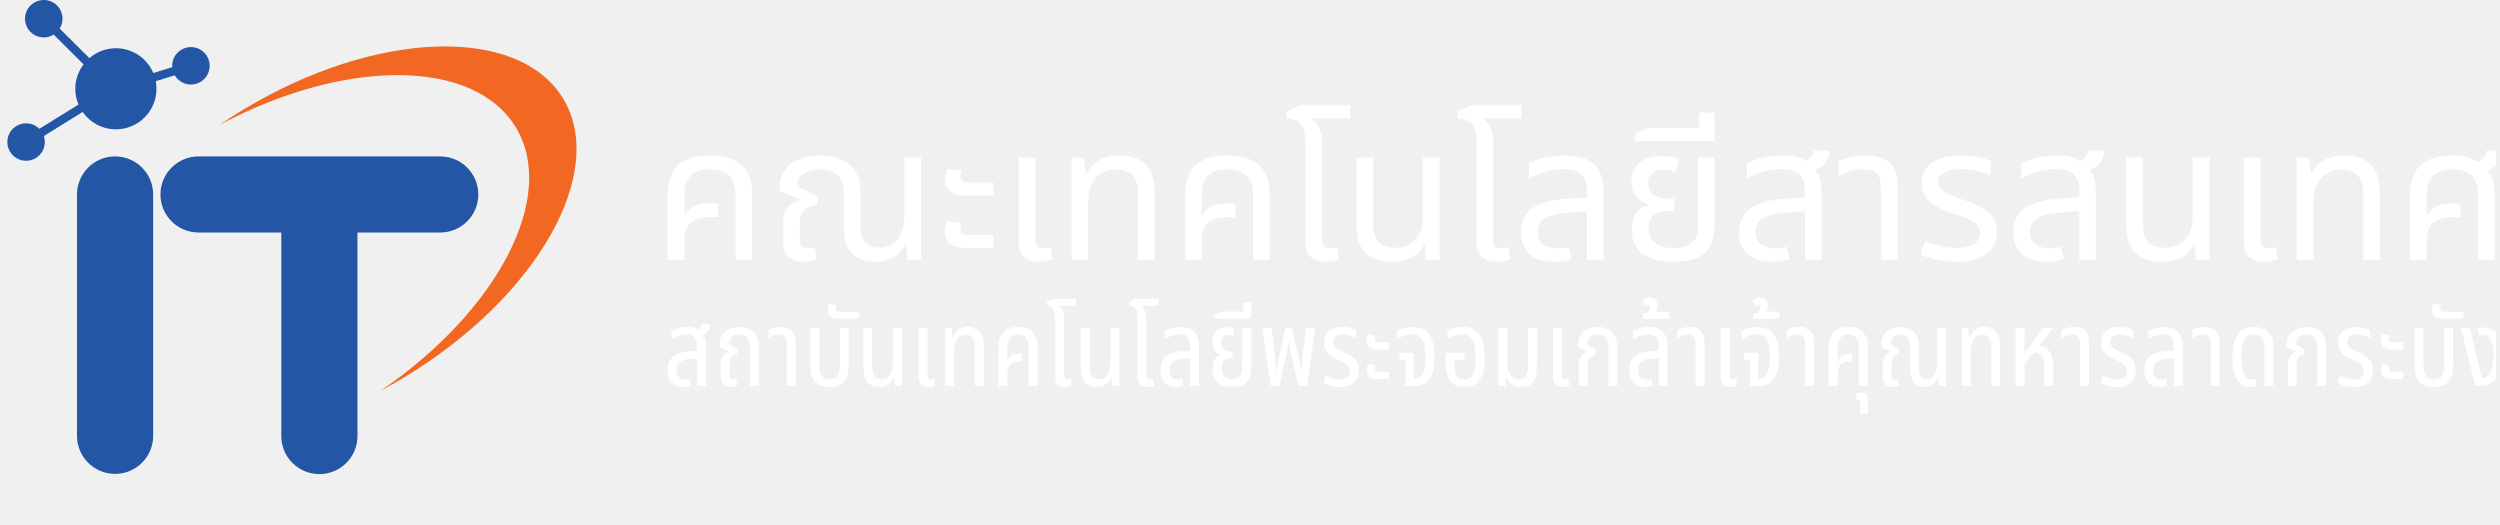
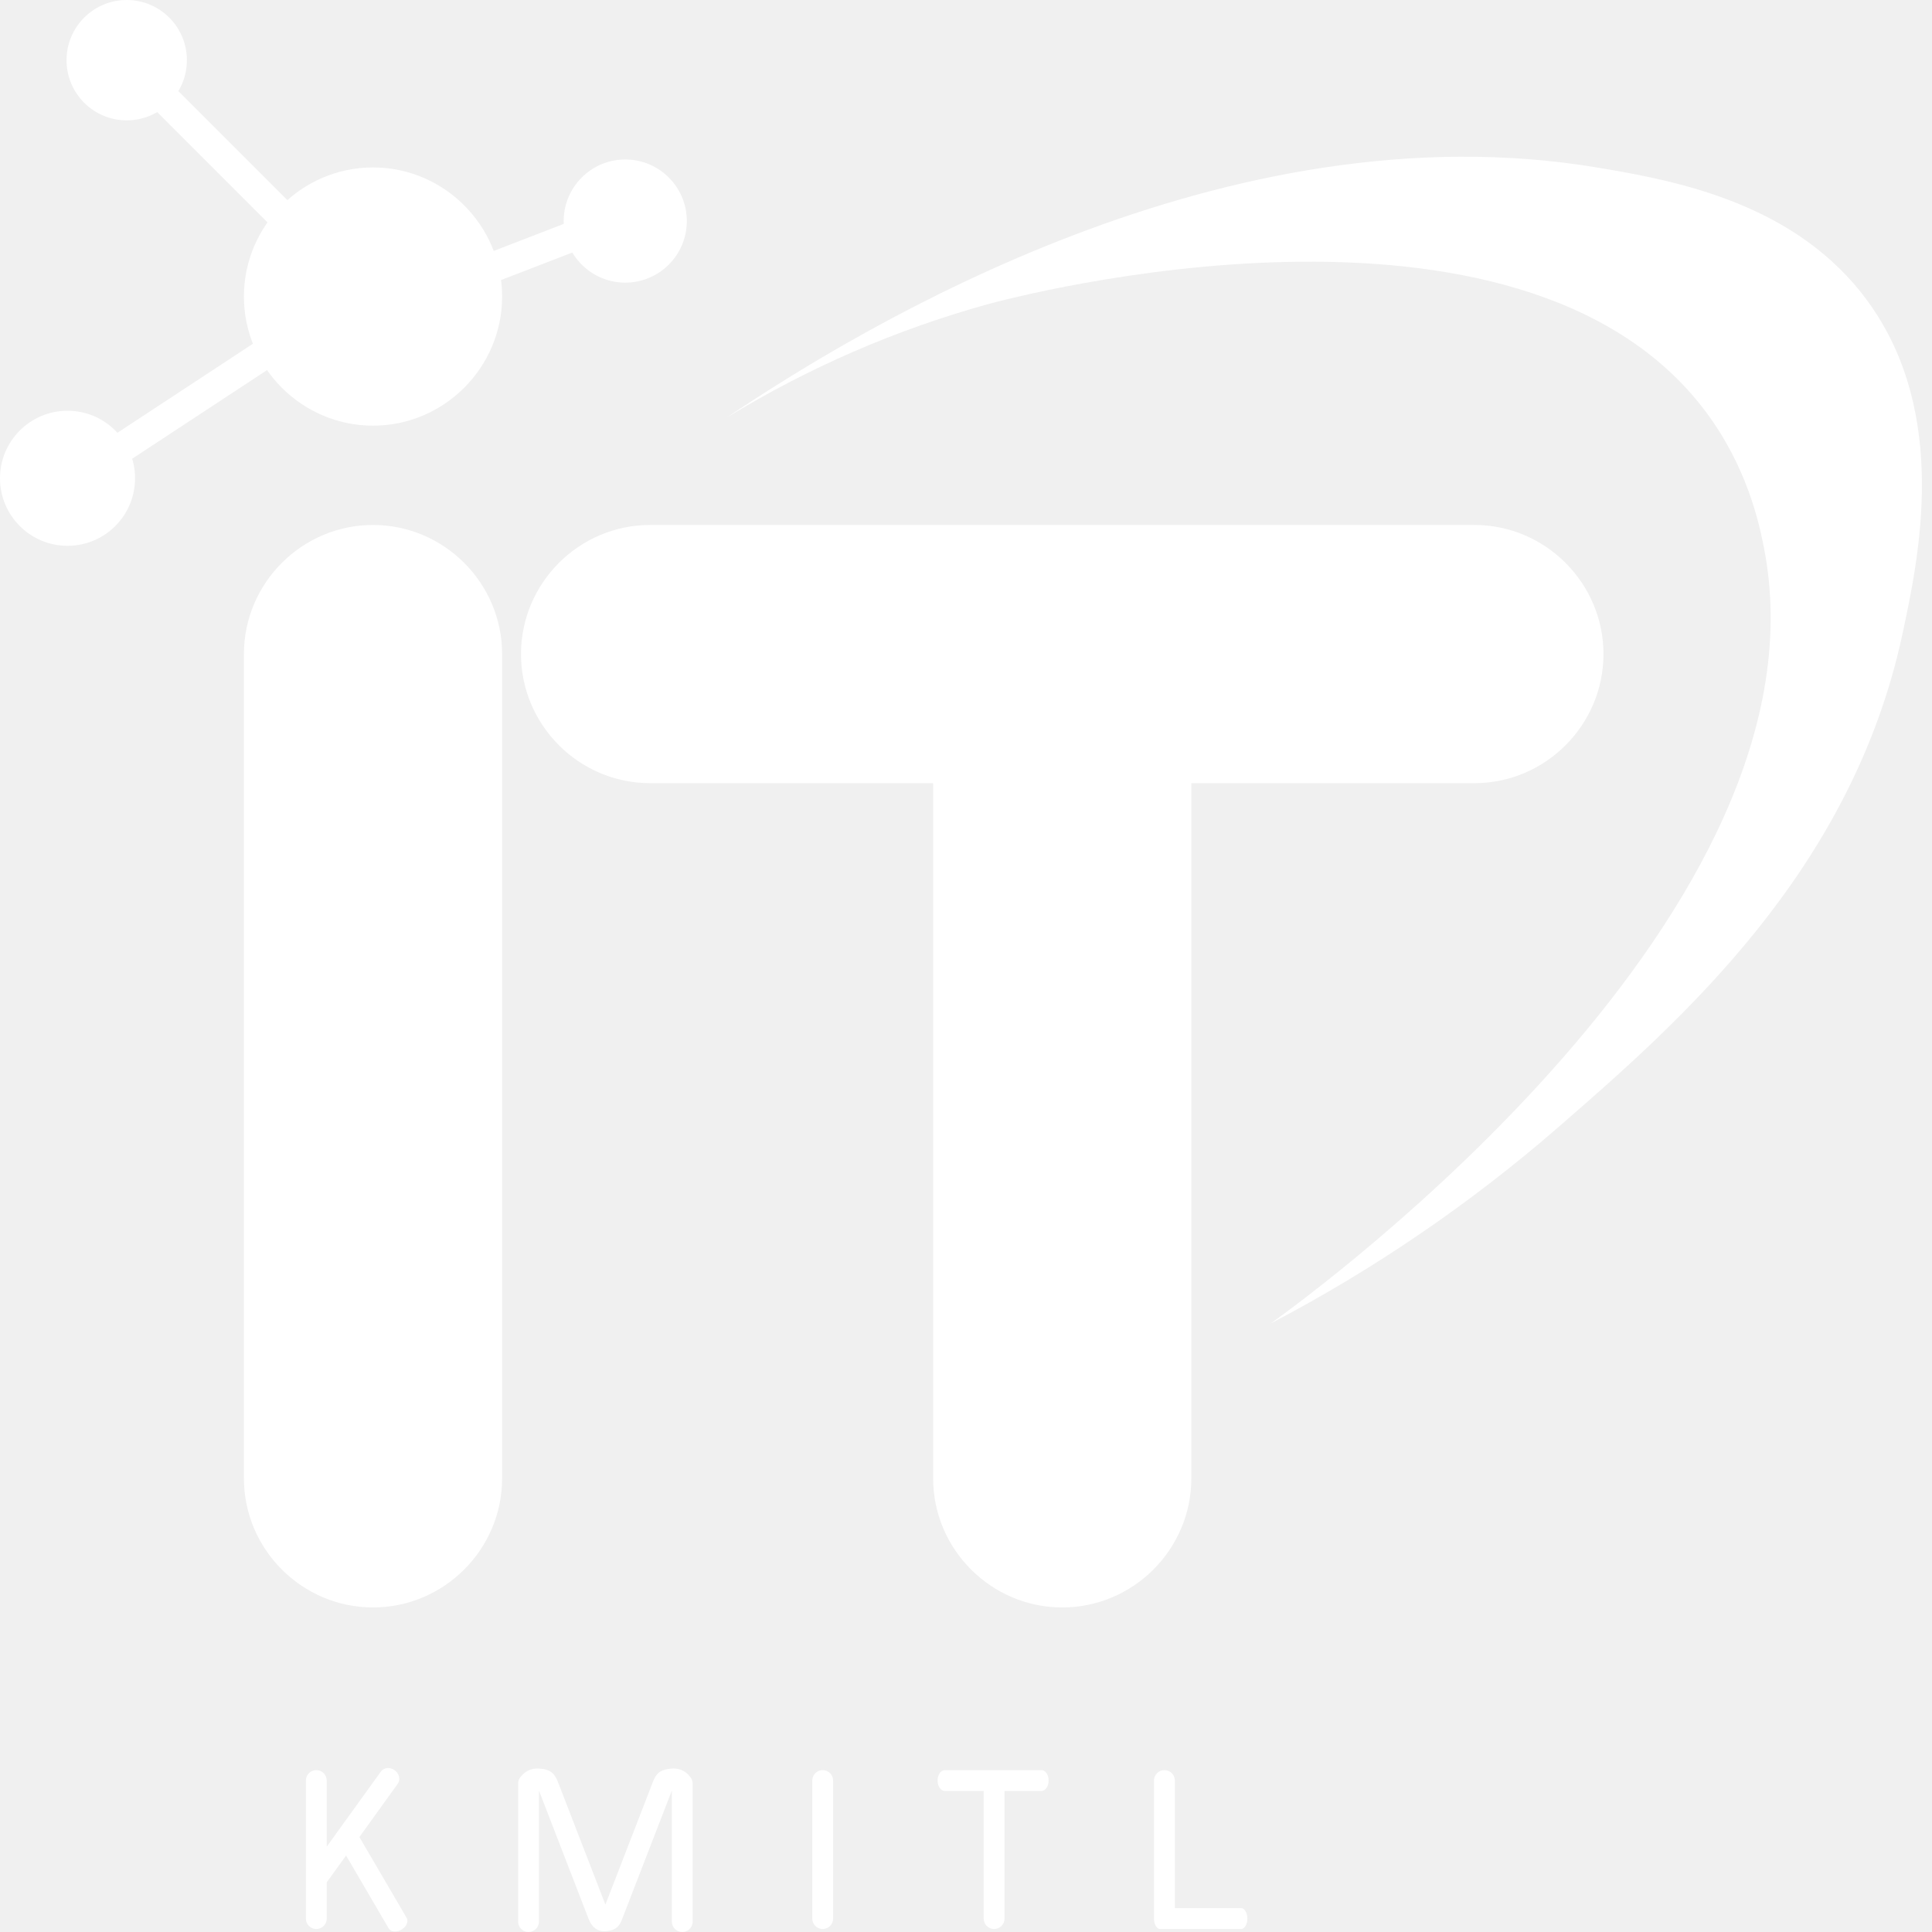
- <svg xmlns="http://www.w3.org/2000/svg" width="458" height="96" viewBox="0 0 458 96" fill="none">
-   <g clip-path="url(#clip0_853_4507)">
-     <path d="M28.059 79.848C28.059 83.696 24.933 86.817 21.083 86.817C17.23 86.817 14.105 83.696 14.105 79.848V35.622C14.105 31.774 17.23 28.654 21.083 28.654C24.933 28.654 28.059 31.774 28.059 35.622V79.848Z" fill="#2357A5" />
-     <path d="M80.651 28.657H36.372C32.519 28.657 29.395 31.778 29.395 35.625C29.395 39.477 32.519 42.594 36.372 42.594H51.536V79.889C51.536 83.734 54.657 86.857 58.511 86.857C62.363 86.857 65.489 83.734 65.489 79.889V42.594H80.651C84.503 42.594 87.627 39.477 87.627 35.625C87.627 31.778 84.503 28.657 80.651 28.657Z" fill="#2357A5" />
-     <path d="M94.489 23.314C102.189 36.007 91.198 56.921 69.769 71.554V71.558C71.24 70.773 72.705 69.942 74.165 69.058C98.376 54.405 111.36 31.575 103.166 18.066C94.971 4.553 68.699 5.479 44.487 20.132C43.023 21.018 41.604 21.935 40.223 22.877C63.133 10.673 86.79 10.624 94.489 23.314" fill="#F26721" />
-     <path d="M38.254 11.038C37.692 9.229 35.766 8.219 33.955 8.78C32.398 9.263 31.436 10.749 31.551 12.305L28.087 13.38C26.958 10.713 24.316 8.836 21.232 8.836C19.373 8.836 17.676 9.524 16.371 10.65L10.937 5.238C11.762 3.911 11.6 2.148 10.446 1C9.102 -0.338 6.926 -0.336 5.586 1.007C4.248 2.349 4.249 4.523 5.594 5.86C6.748 7.009 8.512 7.166 9.837 6.34L15.308 11.79C14.361 13.035 13.795 14.581 13.795 16.266C13.795 17.292 14 18.265 14.379 19.156L7.213 23.595C6.112 22.489 4.355 22.244 2.972 23.102C1.362 24.101 0.864 26.217 1.866 27.828C2.865 29.438 4.984 29.934 6.595 28.934C7.981 28.076 8.539 26.394 8.036 24.92L15.138 20.516C16.482 22.435 18.709 23.693 21.232 23.693C25.339 23.693 28.668 20.367 28.668 16.266C28.668 15.79 28.618 15.324 28.533 14.872L32.013 13.794C32.803 15.139 34.438 15.818 35.994 15.334C37.806 14.772 38.819 12.849 38.254 11.038" fill="#2357A5" />
-     <path d="M122.313 47.618H125.364V43.984C125.364 41.687 126.221 39.767 130.404 39.767H131.534V37.265H130.404C127.764 37.265 126.461 37.676 125.467 39.459L125.364 39.424V35.62C125.364 32.569 126.941 31.026 130.026 31.026C133.145 31.026 134.757 32.569 134.757 35.62V47.618H137.808V35.62C137.808 31.026 135.477 28.489 130.061 28.489C124.644 28.489 122.313 31.026 122.313 35.62V47.618V47.618Z" fill="white" />
-     <path d="M147.236 47.961C147.989 47.961 148.812 47.858 149.67 47.446L149.223 45.253C148.847 45.39 148.401 45.458 147.955 45.458C146.961 45.458 146.515 45.047 146.515 44.018V41.001C146.515 38.567 147.887 37.607 149.601 37.607L149.875 35.963L145.967 34.111C146.001 32.089 147.75 31.026 150.183 31.026C152.446 31.026 154.571 31.952 154.571 35.242V41.722C154.571 46.212 156.971 47.961 160.467 47.961C162.936 47.961 165.095 46.727 165.884 44.636H166.055L166.227 47.618H168.73V28.832H165.679V39.802C165.679 43.161 163.827 45.39 161.084 45.39C158.96 45.39 157.622 44.224 157.622 41.481V34.934C157.622 30.203 153.989 28.489 150.218 28.489C145.727 28.489 142.847 30.923 142.847 33.939V35.071L146.79 36.51L146.756 36.614C144.801 37.127 143.464 38.191 143.464 41.036V44.361C143.464 47.172 145.281 47.961 147.236 47.961V47.961Z" fill="white" />
-     <path d="M176.991 35.826H181.996V33.426H177.093C176.237 33.426 175.963 32.98 175.963 32.397C175.963 31.986 176.1 31.541 176.203 31.3L173.631 30.889C173.288 31.403 173.083 32.191 173.083 32.877C173.083 34.386 174.146 35.826 176.991 35.826V35.826ZM176.991 45.424H181.996V43.024H177.093C176.237 43.024 175.963 42.579 175.963 41.996C175.963 41.585 176.1 41.139 176.203 40.899L173.631 40.488C173.288 41.002 173.083 41.791 173.083 42.475C173.083 43.984 174.146 45.424 176.991 45.424V45.424Z" fill="white" />
-     <path d="M190.361 47.959C191.115 47.959 191.938 47.855 192.828 47.444L192.417 45.216C192.006 45.353 191.526 45.456 191.115 45.456C190.086 45.456 189.675 45.045 189.675 43.982V28.83H186.624V44.359C186.624 47.17 188.475 47.959 190.361 47.959V47.959Z" fill="white" />
-     <path d="M196.325 47.618H199.376V36.751C199.376 33.563 201.193 31.06 204.416 31.06C207.089 31.06 208.494 32.5 208.494 35.242V47.618H211.545V35.071C211.545 30.512 209.078 28.489 204.998 28.489C202.084 28.489 199.925 29.757 199.136 31.814H198.999L198.45 28.832H196.325V47.618V47.618Z" fill="white" />
-     <path d="M217.1 47.618H220.151V43.984C220.151 41.687 221.008 39.767 225.19 39.767H226.322V37.265H225.19C222.55 37.265 221.247 37.676 220.253 39.459L220.151 39.424V35.62C220.151 32.569 221.727 31.026 224.813 31.026C227.933 31.026 229.544 32.569 229.544 35.62V47.618H232.594V35.62C232.594 31.026 230.263 28.489 224.847 28.489C219.431 28.489 217.1 31.026 217.1 35.62V47.618V47.618Z" fill="white" />
-     <path d="M242.878 47.961C243.633 47.961 244.455 47.858 245.347 47.446L244.936 45.218C244.524 45.355 244.044 45.459 243.633 45.459C242.605 45.459 242.194 45.047 242.194 43.984V26.124C242.194 23.895 241.371 22.525 240.376 21.839L240.411 21.702H247.369V19.302H238.216L235.68 20.399V21.702C237.703 21.702 239.143 22.799 239.143 25.541V44.361C239.143 47.172 240.993 47.961 242.878 47.961V47.961Z" fill="white" />
-     <path d="M254.98 47.959C257.962 47.959 260.053 46.69 260.876 44.839H261.048L261.185 47.616H263.721V28.83H260.67V39.696C260.67 43.159 258.819 45.388 255.631 45.388C252.957 45.388 251.552 43.948 251.552 41.205V28.83H248.501V41.377C248.501 45.935 250.935 47.959 254.98 47.959Z" fill="white" />
-     <path d="M274.245 47.961C275 47.961 275.823 47.858 276.714 47.446L276.303 45.218C275.891 45.355 275.411 45.459 275 45.459C273.971 45.459 273.56 45.047 273.56 43.984V26.124C273.56 23.895 272.737 22.525 271.743 21.839L271.777 21.702H278.736V19.302H269.584L267.046 20.399V21.702C269.069 21.702 270.509 22.799 270.509 25.541V44.361C270.509 47.172 272.36 47.961 274.245 47.961V47.961Z" fill="white" />
-     <path d="M284.839 47.961C285.97 47.961 286.998 47.824 287.89 47.481L287.41 45.184C286.827 45.39 286.175 45.492 285.421 45.492C283.09 45.492 281.719 44.567 281.719 42.51C281.719 40.316 283.193 39.219 287.855 38.91L290.735 38.705V47.618H293.751V34.934C293.751 30.512 291.421 28.489 286.621 28.489C283.776 28.489 281.41 29.209 280.108 29.895V32.74C281.959 31.643 284.05 30.992 286.347 30.992C289.5 30.992 290.735 32.157 290.735 35.105V36.167L287.443 36.373C281.204 36.751 278.633 38.808 278.633 42.578C278.633 46.041 280.828 47.961 284.839 47.961V47.961Z" fill="white" />
-     <path d="M306.538 47.926C311.749 47.926 314.114 45.972 314.114 41.173V28.832H311.063V41.379C311.063 43.915 310 45.424 306.538 45.424C303.007 45.424 302.047 43.813 302.047 41.824C302.047 39.561 303.315 38.636 306.058 38.636H306.709V36.408H306.058C304.001 36.408 301.945 35.928 301.945 33.528C301.945 32.054 302.836 31.094 304.755 31.094C305.613 31.094 306.469 31.3 306.983 31.472L307.532 29.107C306.881 28.764 305.544 28.592 304.447 28.592C300.367 28.592 298.859 30.923 298.859 33.288C298.859 35.928 300.642 37.094 302.047 37.47V37.608C300.538 37.882 298.962 38.945 298.962 42.099C298.962 45.663 300.985 47.926 306.538 47.926Z" fill="white" />
-     <path d="M299.545 25.847H314.114V24.51H314.149V20.636H311.269V23.412H302.047L299.545 24.51V25.847V25.847Z" fill="white" />
-     <path d="M324.775 47.959C325.906 47.959 326.935 47.822 327.826 47.479L327.346 45.182C326.764 45.388 326.112 45.49 325.358 45.49C323.027 45.49 321.656 44.565 321.656 42.508C321.656 40.313 323.129 39.217 327.792 38.908L330.671 38.702V47.616H333.689V34.932C333.689 33.32 333.38 32.018 332.591 31.16C334.1 30.543 335.196 29.344 335.196 27.596H332.214C332.214 28.556 331.598 29.173 330.809 29.549C329.849 28.761 328.375 28.487 326.558 28.487C323.713 28.487 321.347 29.207 320.045 29.892V32.738C321.896 31.64 323.987 30.989 326.284 30.989C329.437 30.989 330.671 32.155 330.671 35.103V36.165L327.381 36.371C321.142 36.749 318.571 38.806 318.571 42.576C318.571 46.039 320.764 47.959 324.775 47.959V47.959Z" fill="white" />
-     <path d="M344.59 47.618H347.641V33.837C347.641 29.928 345.378 28.489 341.813 28.489C339.482 28.489 337.768 29.072 336.842 29.518V32.26C338.179 31.506 339.585 31.026 341.23 31.026C343.665 31.026 344.59 32.054 344.59 34.282V47.618V47.618Z" fill="white" />
-     <path d="M358.473 47.961C363.89 47.961 365.81 45.355 365.81 42.475C365.81 39.116 363.102 37.779 359.811 36.647C356.211 35.414 355.08 34.797 355.08 33.288C355.08 32.089 356.177 30.992 359.262 30.992C361.422 30.992 363.582 31.609 364.747 32.157V29.586C363.65 28.901 361.559 28.489 359.365 28.489C354.257 28.489 352.029 30.58 352.029 33.425C352.029 36.682 354.36 38.054 358.714 39.424C361.524 40.316 362.759 41.207 362.759 42.749C362.759 44.498 360.976 45.424 358.542 45.424C356.245 45.424 354.12 44.738 352.68 44.156L351.789 46.623C353.4 47.344 355.765 47.961 358.473 47.961V47.961Z" fill="white" />
-     <path d="M375.031 47.959C376.162 47.959 377.191 47.822 378.082 47.479L377.602 45.182C377.02 45.388 376.368 45.49 375.614 45.49C373.283 45.49 371.911 44.565 371.911 42.508C371.911 40.313 373.385 39.217 378.048 38.908L380.927 38.702V47.616H383.944V34.932C383.944 33.32 383.635 32.018 382.847 31.16C384.356 30.543 385.453 29.344 385.453 27.596H382.47C382.47 28.556 381.853 29.173 381.064 29.549C380.104 28.761 378.631 28.487 376.814 28.487C373.969 28.487 371.603 29.207 370.3 29.892V32.738C372.152 31.64 374.243 30.989 376.54 30.989C379.693 30.989 380.927 32.155 380.927 35.103V36.165L377.637 36.371C371.398 36.749 368.827 38.806 368.827 42.576C368.827 46.039 371.02 47.959 375.031 47.959V47.959Z" fill="white" />
-     <path d="M396.011 47.959C398.993 47.959 401.084 46.69 401.907 44.839H402.078L402.215 47.616H404.752V28.83H401.701V39.696C401.701 43.159 399.85 45.388 396.662 45.388C393.988 45.388 392.582 43.948 392.582 41.205V28.83H389.531V41.377C389.531 45.935 391.965 47.959 396.011 47.959Z" fill="white" />
-     <path d="M414.797 47.959C415.552 47.959 416.374 47.855 417.265 47.444L416.854 45.216C416.443 45.353 415.963 45.456 415.552 45.456C414.523 45.456 414.112 45.045 414.112 43.982V28.83H411.061V44.359C411.061 47.17 412.912 47.959 414.797 47.959Z" fill="white" />
-     <path d="M420.762 47.618H423.813V36.751C423.813 33.563 425.629 31.06 428.852 31.06C431.526 31.06 432.932 32.5 432.932 35.242V47.618H435.983V35.071C435.983 30.512 433.514 28.489 429.435 28.489C426.521 28.489 424.361 29.757 423.573 31.814H423.436L422.887 28.832H420.762V47.618Z" fill="white" />
-     <path d="M441.536 47.616H444.587V43.981C444.587 41.685 445.479 39.765 449.626 39.765H450.758V37.262H449.626C446.986 37.262 445.718 37.674 444.69 39.457L444.587 39.422V35.618C444.587 32.567 446.163 31.023 449.283 31.023C452.369 31.023 453.98 32.567 453.98 35.618V47.616H457.031V35.618C457.031 33.731 456.654 32.189 455.694 31.229C457.305 30.647 458.471 29.412 458.471 27.596H455.488C455.488 28.624 454.734 29.31 453.877 29.618C452.78 28.795 451.238 28.487 449.283 28.487C443.867 28.487 441.536 31.023 441.536 35.618V47.616V47.616Z" fill="white" />
-     <path d="M125.103 70.902C125.626 70.902 126.111 70.824 126.518 70.63L126.305 69.352C126.072 69.468 125.781 69.526 125.452 69.526C124.522 69.526 123.94 69.022 123.94 67.82C123.94 66.561 124.56 65.902 126.402 65.748L127.719 65.632V70.708H129.347V63.52C129.347 62.589 129.191 61.872 128.804 61.388C129.54 61.058 130.005 60.38 130.005 59.393H128.474C128.474 59.896 128.242 60.245 127.932 60.438C127.467 60.051 126.809 59.896 125.995 59.896C124.677 59.896 123.592 60.303 123.011 60.69V62.241C123.824 61.621 124.813 61.271 125.839 61.271C127.176 61.271 127.719 61.931 127.719 63.617V64.237L126.189 64.353C123.456 64.546 122.313 65.729 122.313 67.86C122.313 69.816 123.301 70.902 125.103 70.902Z" fill="white" />
-     <path d="M133.881 70.903C134.268 70.903 134.694 70.844 135.082 70.631L134.869 69.391C134.714 69.469 134.501 69.527 134.307 69.527C133.862 69.527 133.668 69.294 133.668 68.694V66.776C133.668 65.4 134.23 65.032 134.985 65.012L135.12 64.101L133.493 63.055C133.493 62.029 134.191 61.273 135.373 61.273C136.535 61.273 137.388 61.951 137.388 63.715V70.709H139.015V63.54C139.015 60.963 137.426 59.898 135.411 59.898C133.126 59.898 131.807 61.389 131.807 62.959V63.598L133.552 64.411L133.532 64.47C132.641 64.76 132.04 65.361 132.04 66.969V68.907C132.04 70.477 132.873 70.903 133.881 70.903V70.903Z" fill="white" />
-     <path d="M144.131 70.709H145.778V62.9C145.778 60.711 144.693 59.898 143.065 59.898C142 59.898 141.205 60.227 140.779 60.478V61.989C141.341 61.544 141.961 61.273 142.678 61.273C143.724 61.273 144.131 61.873 144.131 63.152V70.709V70.709Z" fill="white" />
-     <path d="M151.978 70.903C154.459 70.903 155.485 69.489 155.485 66.912V60.092H153.858V66.912C153.858 68.656 153.257 69.527 151.978 69.527C150.68 69.527 150.079 68.656 150.079 66.912V60.092H148.452V66.912C148.452 69.489 149.478 70.903 151.978 70.903Z" fill="white" />
-     <path d="M153.451 58.386H157.403V57.107H153.664C153.276 57.107 153.121 56.816 153.121 56.487C153.121 56.274 153.16 56.002 153.199 55.886L151.92 55.634C151.746 55.925 151.649 56.428 151.649 56.797C151.649 57.63 152.113 58.386 153.451 58.386V58.386Z" fill="white" />
-     <path d="M161.085 70.903C162.441 70.903 163.371 70.206 163.72 69.141H163.798L163.933 70.709H165.232V60.092H163.604V66.292C163.604 68.249 162.848 69.508 161.492 69.508C160.388 69.508 159.787 68.694 159.787 67.124V60.092H158.159V67.202C158.159 69.78 159.244 70.903 161.085 70.903V70.903Z" fill="white" />
-     <path d="M170.114 70.903C170.521 70.903 170.927 70.845 171.315 70.632L171.121 69.392C170.948 69.47 170.735 69.527 170.56 69.527C170.114 69.527 169.94 69.295 169.94 68.694V60.092H168.292V68.907C168.292 70.477 169.106 70.903 170.114 70.903Z" fill="white" />
-     <path d="M173.157 70.709H174.784V64.508C174.784 62.726 175.559 61.292 176.896 61.292C178.001 61.292 178.601 62.106 178.601 63.675V70.709H180.229V63.598C180.229 61.021 179.163 59.898 177.284 59.898C175.946 59.898 175.016 60.595 174.668 61.776H174.59L174.319 60.091H173.157V70.709V70.709Z" fill="white" />
-     <path d="M182.903 70.709H184.53V68.616C184.53 67.318 184.898 66.234 186.681 66.234H187.146V64.858H186.681C185.557 64.858 185.015 65.09 184.588 66.097L184.53 66.078V63.888C184.53 62.145 185.189 61.273 186.487 61.273C187.824 61.273 188.464 62.145 188.464 63.888V70.709H190.11V63.888C190.11 61.312 189.025 59.898 186.506 59.898C183.987 59.898 182.903 61.312 182.903 63.888V70.709Z" fill="white" />
-     <path d="M195.129 70.903C195.536 70.903 195.943 70.844 196.33 70.631L196.137 69.391C195.962 69.469 195.749 69.527 195.575 69.527C195.129 69.527 194.954 69.295 194.954 68.694V60.091H194.935V58.522C194.935 57.262 194.587 56.487 194.121 56.1L194.141 56.022H197.125V54.724H193.056L191.796 55.305V56.022C192.688 56.022 193.308 56.642 193.308 58.192V68.907C193.308 70.477 194.121 70.903 195.129 70.903V70.903Z" fill="white" />
-     <path d="M200.922 70.903C202.278 70.903 203.208 70.206 203.557 69.141H203.635L203.77 70.709H205.069V60.092H203.441V66.292C203.441 68.249 202.685 69.508 201.329 69.508C200.225 69.508 199.624 68.694 199.624 67.124V60.092H197.997V67.202C197.997 69.78 199.081 70.903 200.922 70.903V70.903Z" fill="white" />
-     <path d="M210.204 70.903C210.611 70.903 211.017 70.844 211.405 70.631L211.211 69.391C211.037 69.469 210.824 69.527 210.649 69.527C210.204 69.527 210.029 69.295 210.029 68.694V60.091H210.01V58.522C210.01 57.262 209.661 56.487 209.196 56.1L209.215 56.022H212.2V54.724H208.13L206.871 55.305V56.022C207.763 56.022 208.382 56.642 208.382 58.192V68.907C208.382 70.477 209.196 70.903 210.204 70.903Z" fill="white" />
-     <path d="M215.416 70.903C215.939 70.903 216.423 70.825 216.83 70.631L216.617 69.353C216.385 69.469 216.094 69.527 215.764 69.527C214.834 69.527 214.253 69.023 214.253 67.822C214.253 66.563 214.873 65.903 216.714 65.749L218.032 65.633V70.709H219.659V63.521C219.659 61.059 218.458 59.898 216.307 59.898C214.99 59.898 213.905 60.304 213.323 60.691V62.242C214.137 61.622 215.125 61.273 216.152 61.273C217.489 61.273 218.032 61.932 218.032 63.618V64.238L216.501 64.354C213.769 64.547 212.625 65.73 212.625 67.861C212.625 69.817 213.614 70.903 215.416 70.903Z" fill="white" />
-     <path d="M225.685 70.883C228.107 70.883 229.211 69.779 229.211 67.066V60.091H227.565V67.183C227.565 68.635 227.138 69.507 225.685 69.507C224.212 69.507 223.825 68.578 223.825 67.454C223.825 66.137 224.348 65.613 225.491 65.613H225.782V64.392H225.491C224.619 64.392 223.767 64.101 223.767 62.726C223.767 61.892 224.135 61.331 224.949 61.331C225.297 61.331 225.666 61.447 225.879 61.544L226.15 60.246C225.84 60.052 225.24 59.955 224.697 59.955C222.817 59.955 222.12 61.273 222.12 62.61C222.12 64.101 222.895 64.78 223.554 64.974V65.051C222.875 65.206 222.159 65.787 222.159 67.589C222.159 69.605 223.108 70.883 225.685 70.883Z" fill="white" />
-     <path d="M222.507 58.386H229.211V57.668H229.23V55.48H227.738V57.068H223.767L222.507 57.668V58.386V58.386Z" fill="white" />
-     <path d="M232.796 70.709H234.365L235.664 65.013C235.8 64.238 235.954 63.792 236.09 62.611H236.148C236.264 63.792 236.401 64.373 236.555 65.013L237.853 70.709H239.462L240.954 60.092H239.268L238.726 64.548C238.629 65.303 238.57 66.485 238.454 68.152H238.396C238.125 66.466 237.873 65.303 237.698 64.49L236.711 60.092H235.509L234.521 64.49C234.346 65.303 234.095 66.466 233.823 68.152H233.765C233.649 66.485 233.591 65.303 233.513 64.548L232.951 60.092H231.285L232.796 70.709V70.709Z" fill="white" />
-     <path d="M245.546 70.903C248.065 70.903 248.917 69.45 248.917 67.822C248.917 65.924 247.794 65.206 246.263 64.547C244.752 63.888 244.209 63.462 244.209 62.59C244.209 61.892 244.674 61.273 245.914 61.273C246.864 61.273 247.871 61.603 248.394 61.913V60.517C247.91 60.13 246.961 59.898 245.914 59.898C243.666 59.898 242.562 61.099 242.562 62.668C242.562 64.508 243.608 65.264 245.488 66.04C246.708 66.543 247.271 67.086 247.271 67.977C247.271 68.984 246.573 69.527 245.546 69.527C244.519 69.527 243.53 69.159 242.891 68.81L242.426 70.167C243.22 70.554 244.345 70.903 245.546 70.903V70.903Z" fill="white" />
-     <path d="M252.172 64.025H254.459V62.707H252.366C251.959 62.707 251.843 62.455 251.843 62.126C251.843 61.892 251.882 61.622 251.94 61.506L250.642 61.273C250.487 61.544 250.37 61.989 250.37 62.358C250.37 63.211 250.855 64.025 252.172 64.025V64.025ZM252.172 69.45H254.459V68.131H252.366C251.959 68.131 251.843 67.88 251.843 67.551C251.843 67.318 251.882 67.047 251.94 66.931L250.642 66.698C250.487 66.969 250.37 67.415 250.37 67.783C250.37 68.635 250.855 69.45 252.172 69.45V69.45Z" fill="white" />
-     <path d="M257.482 70.709H258.974C261.783 70.709 262.81 68.772 262.81 65.38C262.81 61.913 261.706 59.898 258.858 59.898C257.637 59.898 256.571 60.246 255.951 60.711V62.261C256.726 61.583 257.618 61.273 258.625 61.273C260.407 61.273 261.144 62.455 261.144 65.361C261.144 68.287 260.466 69.372 259.187 69.372H259.012V64.644H256.396V65.962H257.482V70.709V70.709Z" fill="white" />
-     <path d="M268.254 70.903C270.967 70.903 271.995 68.907 271.995 65.477C271.995 62.086 270.87 59.898 268.08 59.898C266.898 59.898 265.775 60.246 265.155 60.653V62.203C265.929 61.603 266.879 61.273 267.847 61.273C269.669 61.273 270.328 62.59 270.328 65.458C270.328 68.772 269.514 69.547 268.235 69.547C267.034 69.547 266.452 68.868 266.452 66.35V65.962H268.274V64.644H264.922C264.864 65.245 264.825 65.846 264.825 66.369C264.825 69.527 265.948 70.903 268.254 70.903V70.903Z" fill="white" />
-     <path d="M278.679 70.903C280.519 70.903 281.566 69.78 281.566 67.221V60.092H279.919V67.124C279.919 68.694 279.357 69.508 278.253 69.508C276.896 69.508 276.122 68.249 276.122 66.292V60.092H274.493V70.709H275.791L275.928 69.023H276.004C276.354 70.206 277.323 70.903 278.679 70.903V70.903Z" fill="white" />
-     <path d="M286.332 70.903C286.739 70.903 287.146 70.845 287.534 70.632L287.34 69.392C287.165 69.47 286.952 69.527 286.779 69.527C286.332 69.527 286.158 69.295 286.158 68.694V60.092H284.511V68.907C284.511 70.477 285.325 70.903 286.332 70.903V70.903Z" fill="white" />
-     <path d="M289.259 70.709H290.886V67.008C290.886 65.633 291.467 65.032 292.243 65.012L292.359 64.101L290.789 63.055C290.789 62.029 291.487 61.273 292.669 61.273C293.813 61.273 294.665 61.951 294.665 63.715V70.709H296.292V63.54C296.292 60.963 294.703 59.898 292.688 59.898C290.421 59.898 289.104 61.389 289.104 62.959V63.598L290.789 64.411L290.77 64.47C289.859 64.76 289.259 65.361 289.259 66.989V70.709V70.709Z" fill="white" />
-     <path d="M301.272 70.903C301.795 70.903 302.279 70.825 302.686 70.631L302.473 69.353C302.24 69.469 301.949 69.527 301.62 69.527C300.69 69.527 300.109 69.023 300.109 67.822C300.109 66.563 300.729 65.903 302.57 65.749L303.888 65.633V70.709H305.515V63.521C305.515 61.059 304.314 59.898 302.163 59.898C300.845 59.898 299.761 60.304 299.179 60.691V62.242C299.993 61.622 300.981 61.273 302.008 61.273C303.345 61.273 303.888 61.932 303.888 63.618V64.238L302.356 64.354C299.624 64.547 298.481 65.73 298.481 67.861C298.481 69.817 299.47 70.903 301.272 70.903V70.903Z" fill="white" />
-     <path d="M300.962 58.404H305.787V57.087H303.345C303.538 56.796 303.655 56.408 303.655 55.962C303.655 55.11 303.151 54.471 302.299 54.471C301.97 54.471 301.369 54.568 300.942 54.974L301.253 56.001C301.407 55.923 301.62 55.788 301.833 55.788C302.124 55.788 302.279 56.04 302.279 56.35C302.279 57.066 301.523 57.396 300.962 57.551V58.404Z" fill="white" />
-     <path d="M310.631 70.709H312.277V62.9C312.277 60.711 311.192 59.898 309.564 59.898C308.499 59.898 307.705 60.227 307.278 60.478V61.989C307.84 61.544 308.46 61.273 309.177 61.273C310.224 61.273 310.631 61.873 310.631 63.152V70.709Z" fill="white" />
-     <path d="M317.044 70.903C317.451 70.903 317.858 70.845 318.245 70.632L318.052 69.392C317.877 69.47 317.664 69.527 317.49 69.527C317.044 69.527 316.87 69.295 316.87 68.694V60.092H315.222V68.907C315.222 70.477 316.037 70.903 317.044 70.903V70.903Z" fill="white" />
-     <path d="M320.59 70.709H322.082C324.891 70.709 325.918 68.772 325.918 65.38C325.918 61.913 324.814 59.898 321.965 59.898C320.744 59.898 319.679 60.246 319.059 60.711V62.261C319.833 61.583 320.725 61.273 321.732 61.273C323.515 61.273 324.251 62.455 324.251 65.361C324.251 68.287 323.573 69.372 322.295 69.372H322.12V64.644H319.504V65.962H320.59V70.709V70.709Z" fill="white" />
-     <path d="M321.151 58.404H325.976V57.087H323.535C323.728 56.796 323.845 56.408 323.845 55.962C323.845 55.11 323.341 54.471 322.489 54.471C322.159 54.471 321.558 54.568 321.132 54.974L321.442 56.001C321.597 55.923 321.81 55.788 322.023 55.788C322.314 55.788 322.469 56.04 322.469 56.35C322.469 57.066 321.713 57.396 321.151 57.551V58.404Z" fill="white" />
-     <path d="M330.703 70.709H332.351V62.9C332.351 60.711 331.266 59.898 329.638 59.898C328.572 59.898 327.778 60.227 327.352 60.478V61.989C327.914 61.544 328.534 61.273 329.251 61.273C330.296 61.273 330.703 61.873 330.703 63.152V70.709V70.709Z" fill="white" />
-     <path d="M335.024 70.709H336.653V68.616C336.653 67.318 337.02 66.234 338.803 66.234H339.269V64.858H338.803C337.68 64.858 337.136 65.09 336.71 66.097L336.653 66.078V63.888C336.653 62.145 337.311 61.273 338.609 61.273C339.946 61.273 340.586 62.145 340.586 63.888V70.709H342.233V63.888C342.233 61.312 341.147 59.898 338.629 59.898C336.11 59.898 335.024 61.312 335.024 63.888V70.709V70.709Z" fill="white" />
-     <path d="M340.799 75.765H342.233V73.13C342.233 72.394 341.884 71.948 341.09 71.948C340.78 71.948 340.334 71.988 340.024 72.123L340.14 73.286C340.237 73.246 340.334 73.208 340.47 73.208C340.683 73.208 340.799 73.364 340.799 73.693V75.765Z" fill="white" />
-     <path d="M346.748 70.903C347.136 70.903 347.562 70.844 347.949 70.631L347.736 69.391C347.581 69.469 347.368 69.527 347.174 69.527C346.729 69.527 346.535 69.294 346.535 68.694V66.969C346.535 65.574 347.096 65.012 347.852 65.012L347.988 64.101L346.36 63.055C346.379 61.892 347.096 61.273 348.104 61.273C349.073 61.273 349.926 61.816 349.926 63.694V67.376C349.926 69.934 350.953 70.903 352.561 70.903C353.685 70.903 354.654 70.205 355.002 69.023H355.099L355.215 70.709H356.513V60.091H354.886V66.33C354.886 68.249 354.13 69.507 352.987 69.507C352.135 69.507 351.553 68.849 351.553 67.279V63.521C351.553 60.846 349.984 59.898 348.124 59.898C345.992 59.898 344.674 61.253 344.674 62.959V63.598L346.419 64.411L346.399 64.47C345.508 64.76 344.907 65.361 344.907 66.969V68.907C344.907 70.477 345.74 70.903 346.748 70.903V70.903Z" fill="white" />
-     <path d="M359.381 70.709H361.009V64.508C361.009 62.726 361.783 61.292 363.121 61.292C364.225 61.292 364.826 62.106 364.826 63.675V70.709H366.453V63.598C366.453 61.021 365.387 59.898 363.508 59.898C362.171 59.898 361.241 60.595 360.893 61.776H360.815L360.543 60.091H359.381V70.709V70.709Z" fill="white" />
-     <path d="M369.263 70.709H370.89V66.66L372.595 64.529C373.913 64.645 374.475 65.556 374.475 66.951V70.709H376.122V66.951C376.122 64.78 375.23 63.463 373.564 63.308L376.063 60.149V60.092H374.204L370.929 64.723H370.89V60.092H369.263V70.709Z" fill="white" />
-     <path d="M381.063 70.709H382.71V62.9C382.71 60.711 381.625 59.898 379.998 59.898C378.932 59.898 378.137 60.227 377.711 60.478V61.989C378.272 61.544 378.893 61.273 379.61 61.273C380.656 61.273 381.063 61.873 381.063 63.152V70.709V70.709Z" fill="white" />
-     <path d="M387.902 70.903C390.421 70.903 391.274 69.45 391.274 67.822C391.274 65.924 390.15 65.206 388.619 64.547C387.107 63.888 386.565 63.462 386.565 62.59C386.565 61.892 387.03 61.273 388.27 61.273C389.219 61.273 390.227 61.603 390.751 61.913V60.517C390.266 60.13 389.316 59.898 388.27 59.898C386.023 59.898 384.918 61.099 384.918 62.668C384.918 64.508 385.964 65.264 387.844 66.04C389.065 66.543 389.626 67.086 389.626 67.977C389.626 68.984 388.929 69.527 387.902 69.527C386.875 69.527 385.887 69.159 385.248 68.81L384.782 70.167C385.577 70.554 386.7 70.903 387.902 70.903V70.903Z" fill="white" />
-     <path d="M395.634 70.903C396.157 70.903 396.641 70.825 397.048 70.631L396.835 69.353C396.603 69.469 396.312 69.527 395.983 69.527C395.052 69.527 394.472 69.023 394.472 67.822C394.472 66.563 395.091 65.903 396.932 65.749L398.249 65.633V70.709H399.877V63.521C399.877 61.059 398.675 59.898 396.525 59.898C395.208 59.898 394.122 60.304 393.541 60.691V62.242C394.355 61.622 395.343 61.273 396.37 61.273C397.707 61.273 398.249 61.932 398.249 63.618V64.238L396.719 64.354C393.987 64.547 392.843 65.73 392.843 67.861C392.843 69.817 393.832 70.903 395.634 70.903V70.903Z" fill="white" />
-     <path d="M404.992 70.709H406.639V62.9C406.639 60.711 405.554 59.898 403.927 59.898C402.861 59.898 402.066 60.227 401.64 60.478V61.989C402.202 61.544 402.822 61.273 403.539 61.273C404.585 61.273 404.992 61.873 404.992 63.152V70.709V70.709Z" fill="white" />
-     <path d="M412.239 70.903C412.626 70.903 413.13 70.844 413.44 70.651L413.265 69.372C413.052 69.469 412.801 69.527 412.51 69.527C411.057 69.527 410.631 67.764 410.631 65.496C410.631 62.01 411.58 61.273 412.917 61.273C414.332 61.273 414.855 62.164 414.855 63.772V70.709H416.502V63.618C416.502 61.331 415.436 59.898 412.898 59.898C410.573 59.898 408.984 61.118 408.984 65.477C408.984 68.462 409.759 70.903 412.239 70.903V70.903Z" fill="white" />
-     <path d="M419.117 70.709H420.745V67.008C420.745 65.633 421.326 65.032 422.101 65.012L422.217 64.101L420.648 63.055C420.648 62.029 421.345 61.273 422.528 61.273C423.67 61.273 424.523 61.951 424.523 63.715V70.709H426.151V63.54C426.151 60.963 424.562 59.898 422.547 59.898C420.279 59.898 418.962 61.389 418.962 62.959V63.598L420.648 64.411L420.629 64.47C419.718 64.76 419.117 65.361 419.117 66.989V70.709V70.709Z" fill="white" />
-     <path d="M431.344 70.903C433.863 70.903 434.716 69.45 434.716 67.822C434.716 65.924 433.592 65.206 432.061 64.547C430.55 63.888 430.007 63.462 430.007 62.59C430.007 61.892 430.473 61.273 431.713 61.273C432.662 61.273 433.669 61.603 434.193 61.913V60.517C433.709 60.13 432.759 59.898 431.713 59.898C429.465 59.898 428.361 61.099 428.361 62.668C428.361 64.508 429.407 65.264 431.287 66.04C432.507 66.543 433.068 67.086 433.068 67.977C433.068 68.984 432.371 69.527 431.344 69.527C430.317 69.527 429.329 69.159 428.69 68.81L428.225 70.167C429.019 70.554 430.143 70.903 431.344 70.903V70.903Z" fill="white" />
-     <path d="M437.971 64.025H440.257V62.707H438.164C437.757 62.707 437.641 62.455 437.641 62.126C437.641 61.892 437.68 61.622 437.738 61.506L436.44 61.273C436.285 61.544 436.168 61.989 436.168 62.358C436.168 63.211 436.653 64.025 437.971 64.025V64.025ZM437.971 69.45H440.257V68.131H438.164C437.757 68.131 437.641 67.88 437.641 67.551C437.641 67.318 437.68 67.047 437.738 66.931L436.44 66.698C436.285 66.969 436.168 67.415 436.168 67.783C436.168 68.635 436.653 69.45 437.971 69.45V69.45Z" fill="white" />
-     <path d="M445.876 70.903C448.356 70.903 449.384 69.489 449.384 66.912V60.092H447.755V66.912C447.755 68.656 447.155 69.527 445.876 69.527C444.578 69.527 443.978 68.656 443.978 66.912V60.092H442.35V66.912C442.35 69.489 443.377 70.903 445.876 70.903V70.903Z" fill="white" />
-     <path d="M447.348 58.386H451.302V57.107H447.562C447.175 57.107 447.019 56.816 447.019 56.487C447.019 56.274 447.059 56.002 447.097 55.886L445.818 55.634C445.643 55.925 445.546 56.428 445.546 56.797C445.546 57.63 446.012 58.386 447.348 58.386V58.386Z" fill="white" />
-     <path d="M453.452 70.708H454.343C455.739 70.708 456.572 70.242 457.172 69.487C457.908 68.557 458.471 66.949 458.471 64.934C458.471 63.364 458.141 61.969 457.425 61.098C456.862 60.38 456.029 59.993 455.003 59.993C454.692 59.993 454.285 60.032 453.859 60.186L454.208 61.505C454.382 61.427 454.615 61.368 454.866 61.368C456.087 61.368 456.843 62.706 456.843 64.876C456.843 66.174 456.572 67.588 456.029 68.46C455.719 68.945 455.292 69.274 454.828 69.274H454.673L452.503 60.09H450.855L453.452 70.708Z" fill="white" />
+ <svg xmlns="http://www.w3.org/2000/svg" width="96" height="96" viewBox="0 0 96 96" fill="none">
+   <g clip-path="url(#clip0_859_4865)">
+     <path d="M18.535 79.873C15.006 79.873 12.12 76.987 12.12 73.458V32.5C12.12 28.972 15.006 26.085 18.535 26.085C22.063 26.085 24.95 28.972 24.95 32.5V73.458C24.95 76.987 22.063 79.873 18.535 79.873Z" fill="white" />
+     <path d="M18.535 21.151C15.006 21.151 12.12 18.264 12.12 14.735C12.12 11.207 15.006 8.32 18.535 8.32C22.063 8.32 24.95 11.207 24.95 14.735C24.95 18.264 22.063 21.151 18.535 21.151Z" fill="white" />
+     <path d="M73.261 26.085H32.303C28.774 26.085 25.888 28.972 25.888 32.5C25.888 36.028 28.774 38.915 32.303 38.915H46.367V73.458C46.367 76.987 49.254 79.873 52.782 79.873C56.31 79.873 59.197 76.987 59.197 73.458V38.915H73.261C76.789 38.915 79.676 36.028 79.676 32.5C79.676 28.972 76.789 26.085 73.261 26.085Z" fill="white" />
+     <path d="M6.297 5.981C7.948 5.981 9.287 4.642 9.287 2.99C9.287 1.339 7.948 0 6.297 0C4.645 0 3.306 1.339 3.306 2.99C3.306 4.642 4.645 5.981 6.297 5.981Z" fill="white" />
+     <path d="M3.356 27.121C5.209 27.121 6.711 25.619 6.711 23.766C6.711 21.913 5.209 20.41 3.356 20.41C1.502 20.41 0 21.913 0 23.766C0 25.619 1.502 27.121 3.356 27.121Z" fill="white" />
+     <path d="M31.069 14.044C32.758 14.044 34.128 12.674 34.128 10.984C34.128 9.295 32.758 7.925 31.069 7.925C29.379 7.925 28.009 9.295 28.009 10.984C28.009 12.674 29.379 14.044 31.069 14.044Z" fill="white" />
+     <path d="M7.955 3.621L6.908 4.668L14.864 12.624L15.911 11.577L7.955 3.621Z" fill="white" />
+     <path d="M14.567 15.766L5.165 21.944L5.978 23.181L15.38 17.003L14.567 15.766Z" fill="white" />
+     <path d="M30.869 10.021L20.373 14.075L20.907 15.456L31.402 11.402L30.869 10.021Z" fill="white" />
+     <path d="M36.102 20.755C40.13 18.288 44.481 16.394 49.032 15.13C50.453 14.735 75.511 8.108 84.759 20.459C86.792 23.178 87.384 25.907 87.621 27.072C91.327 45.177 65.454 64.107 63.145 65.76C68.28 63.072 73.083 59.793 77.456 55.989C83.417 50.803 91.993 43.337 94.53 31.513C95.334 27.767 96.869 20.612 92.852 15.031C89.294 10.086 83.254 8.976 79.424 8.335C60.964 5.221 42.873 16.205 36.102 20.755Z" fill="white" />
+     <path d="M40.879 95.852C40.742 95.852 40.61 95.797 40.513 95.7C40.415 95.603 40.361 95.471 40.361 95.334V88.474C40.361 88.337 40.415 88.205 40.513 88.108C40.61 88.011 40.742 87.956 40.879 87.956C41.016 87.956 41.148 88.011 41.245 88.108C41.343 88.205 41.397 88.337 41.397 88.474V95.334C41.397 95.471 41.343 95.603 41.245 95.7C41.148 95.797 41.016 95.852 40.879 95.852V95.852Z" fill="white" />
+     <path d="M51.746 87.956H46.949C46.747 87.956 46.589 88.188 46.589 88.474C46.589 88.76 46.752 88.992 46.949 88.992H48.879V95.334C48.879 95.471 48.933 95.603 49.03 95.7C49.127 95.797 49.259 95.852 49.397 95.852C49.534 95.852 49.666 95.797 49.763 95.7C49.86 95.603 49.915 95.471 49.915 95.334V88.992H51.746C51.948 88.992 52.106 88.76 52.106 88.474C52.106 88.188 51.948 87.956 51.746 87.956Z" fill="white" />
+     <path d="M61.674 94.815H58.378V88.474C58.378 88.337 58.323 88.205 58.226 88.108C58.129 88.011 57.997 87.956 57.859 87.956C57.722 87.956 57.59 88.011 57.493 88.108C57.396 88.205 57.341 88.337 57.341 88.474V95.334C57.341 95.62 57.48 95.852 57.647 95.852H61.674C61.842 95.852 61.98 95.62 61.98 95.334C61.98 95.047 61.842 94.815 61.674 94.815Z" fill="white" />
+     <path d="M20.207 95.299L17.858 91.282L19.763 88.637C19.911 88.43 19.842 88.129 19.61 87.961C19.378 87.793 19.073 87.823 18.924 88.03L16.235 91.761V88.474C16.235 88.337 16.18 88.205 16.083 88.108C15.986 88.011 15.854 87.956 15.717 87.956C15.579 87.956 15.448 88.011 15.351 88.108C15.253 88.205 15.199 88.337 15.199 88.474V95.334C15.199 95.471 15.253 95.603 15.351 95.7C15.448 95.797 15.579 95.852 15.717 95.852C15.854 95.852 15.986 95.797 16.083 95.7C16.18 95.603 16.235 95.471 16.235 95.334V93.532L17.197 92.2L19.314 95.822C19.418 96 19.704 96.024 19.951 95.881C20.198 95.738 20.311 95.477 20.207 95.299Z" fill="white" />
+     <path d="M34.247 88.238C34.247 88.238 33.966 87.838 33.384 87.878C32.801 87.917 32.599 88.124 32.431 88.569L30.082 94.638L27.733 88.569C27.561 88.124 27.363 87.912 26.781 87.878C26.199 87.843 25.917 88.238 25.917 88.238C25.863 88.287 25.82 88.346 25.79 88.412C25.761 88.478 25.745 88.55 25.745 88.623V95.482C25.745 95.62 25.799 95.751 25.896 95.849C25.994 95.946 26.125 96 26.263 96C26.4 96 26.532 95.946 26.629 95.849C26.726 95.751 26.781 95.62 26.781 95.482V88.973L29.243 95.339C29.253 95.365 29.264 95.389 29.278 95.413V95.413C29.278 95.413 29.475 95.995 30.072 95.961C30.669 95.926 30.803 95.645 30.921 95.339L33.384 88.973V95.482C33.384 95.62 33.438 95.751 33.535 95.849C33.633 95.946 33.764 96 33.902 96C34.039 96 34.171 95.946 34.268 95.849C34.365 95.751 34.42 95.62 34.42 95.482V88.623C34.418 88.55 34.402 88.479 34.372 88.413C34.343 88.347 34.3 88.287 34.247 88.238V88.238Z" fill="white" />
  </g>
  <defs>
-     <clipPath id="clip0_853_4507">
-       <rect width="457.143" height="96" fill="white" transform="translate(0.177002)" />
+     <clipPath id="clip0_859_4865">
+       <rect width="95.499" height="96" fill="white" />
    </clipPath>
  </defs>
</svg>
